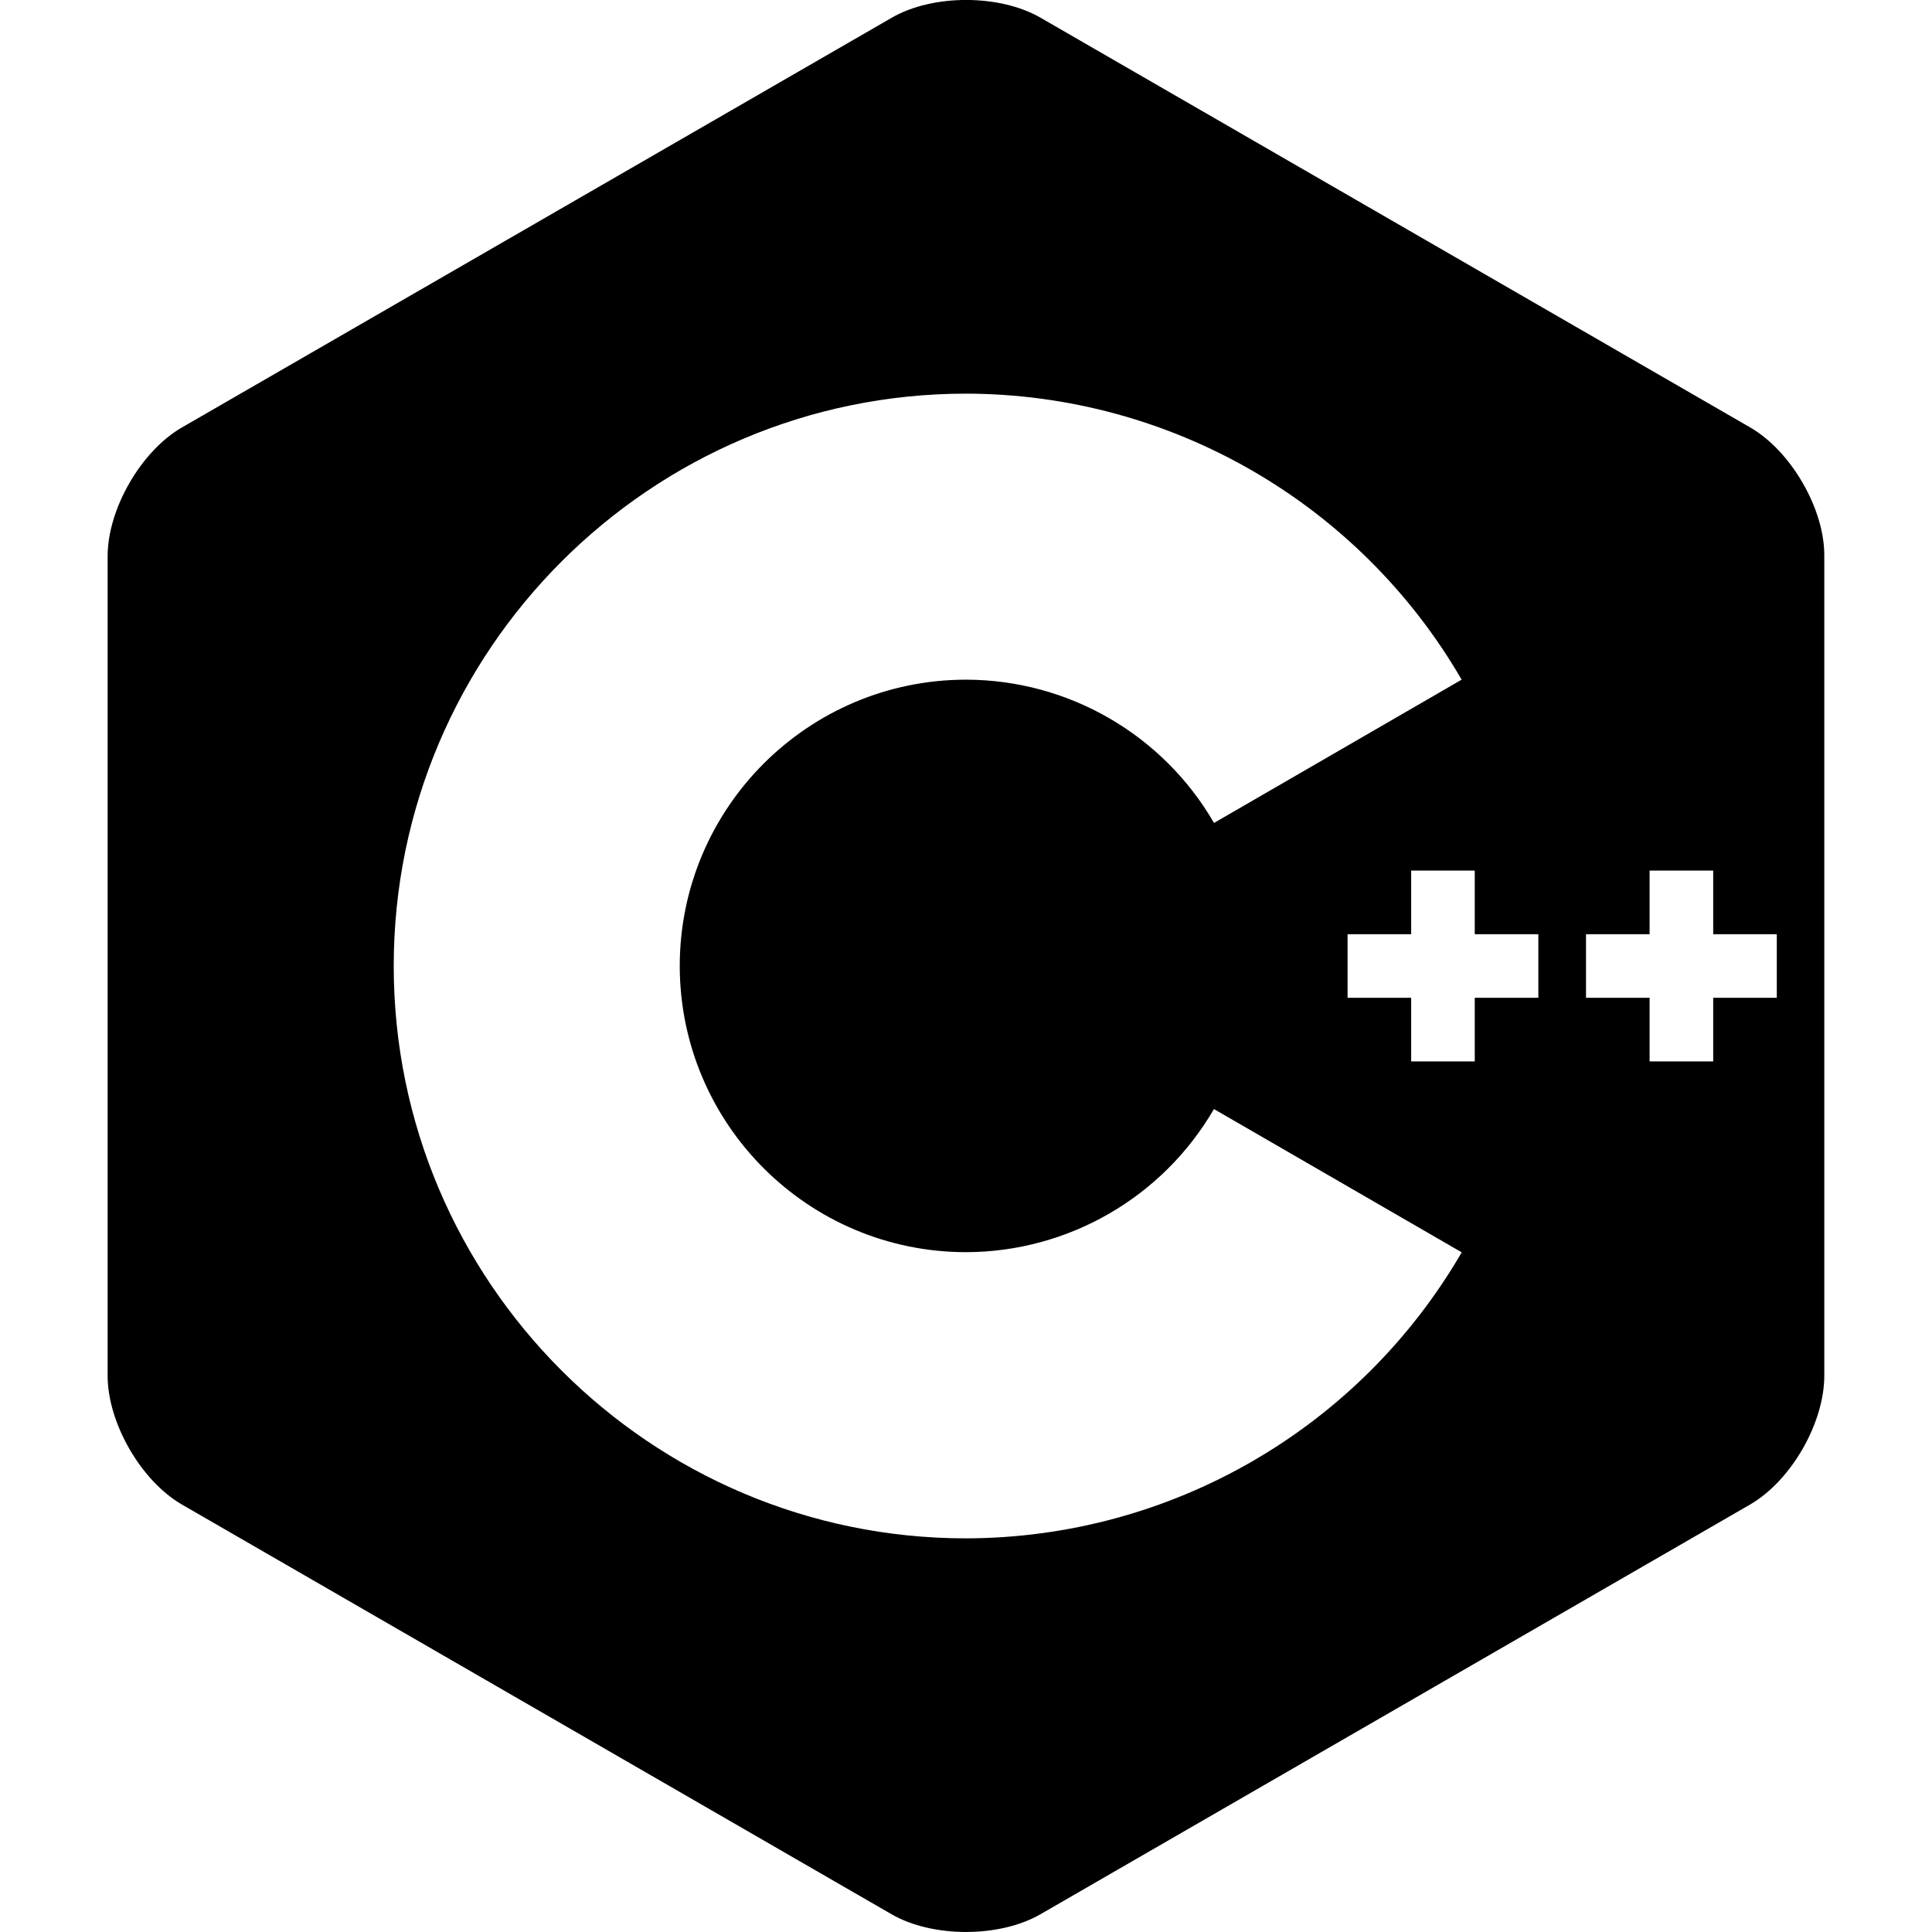
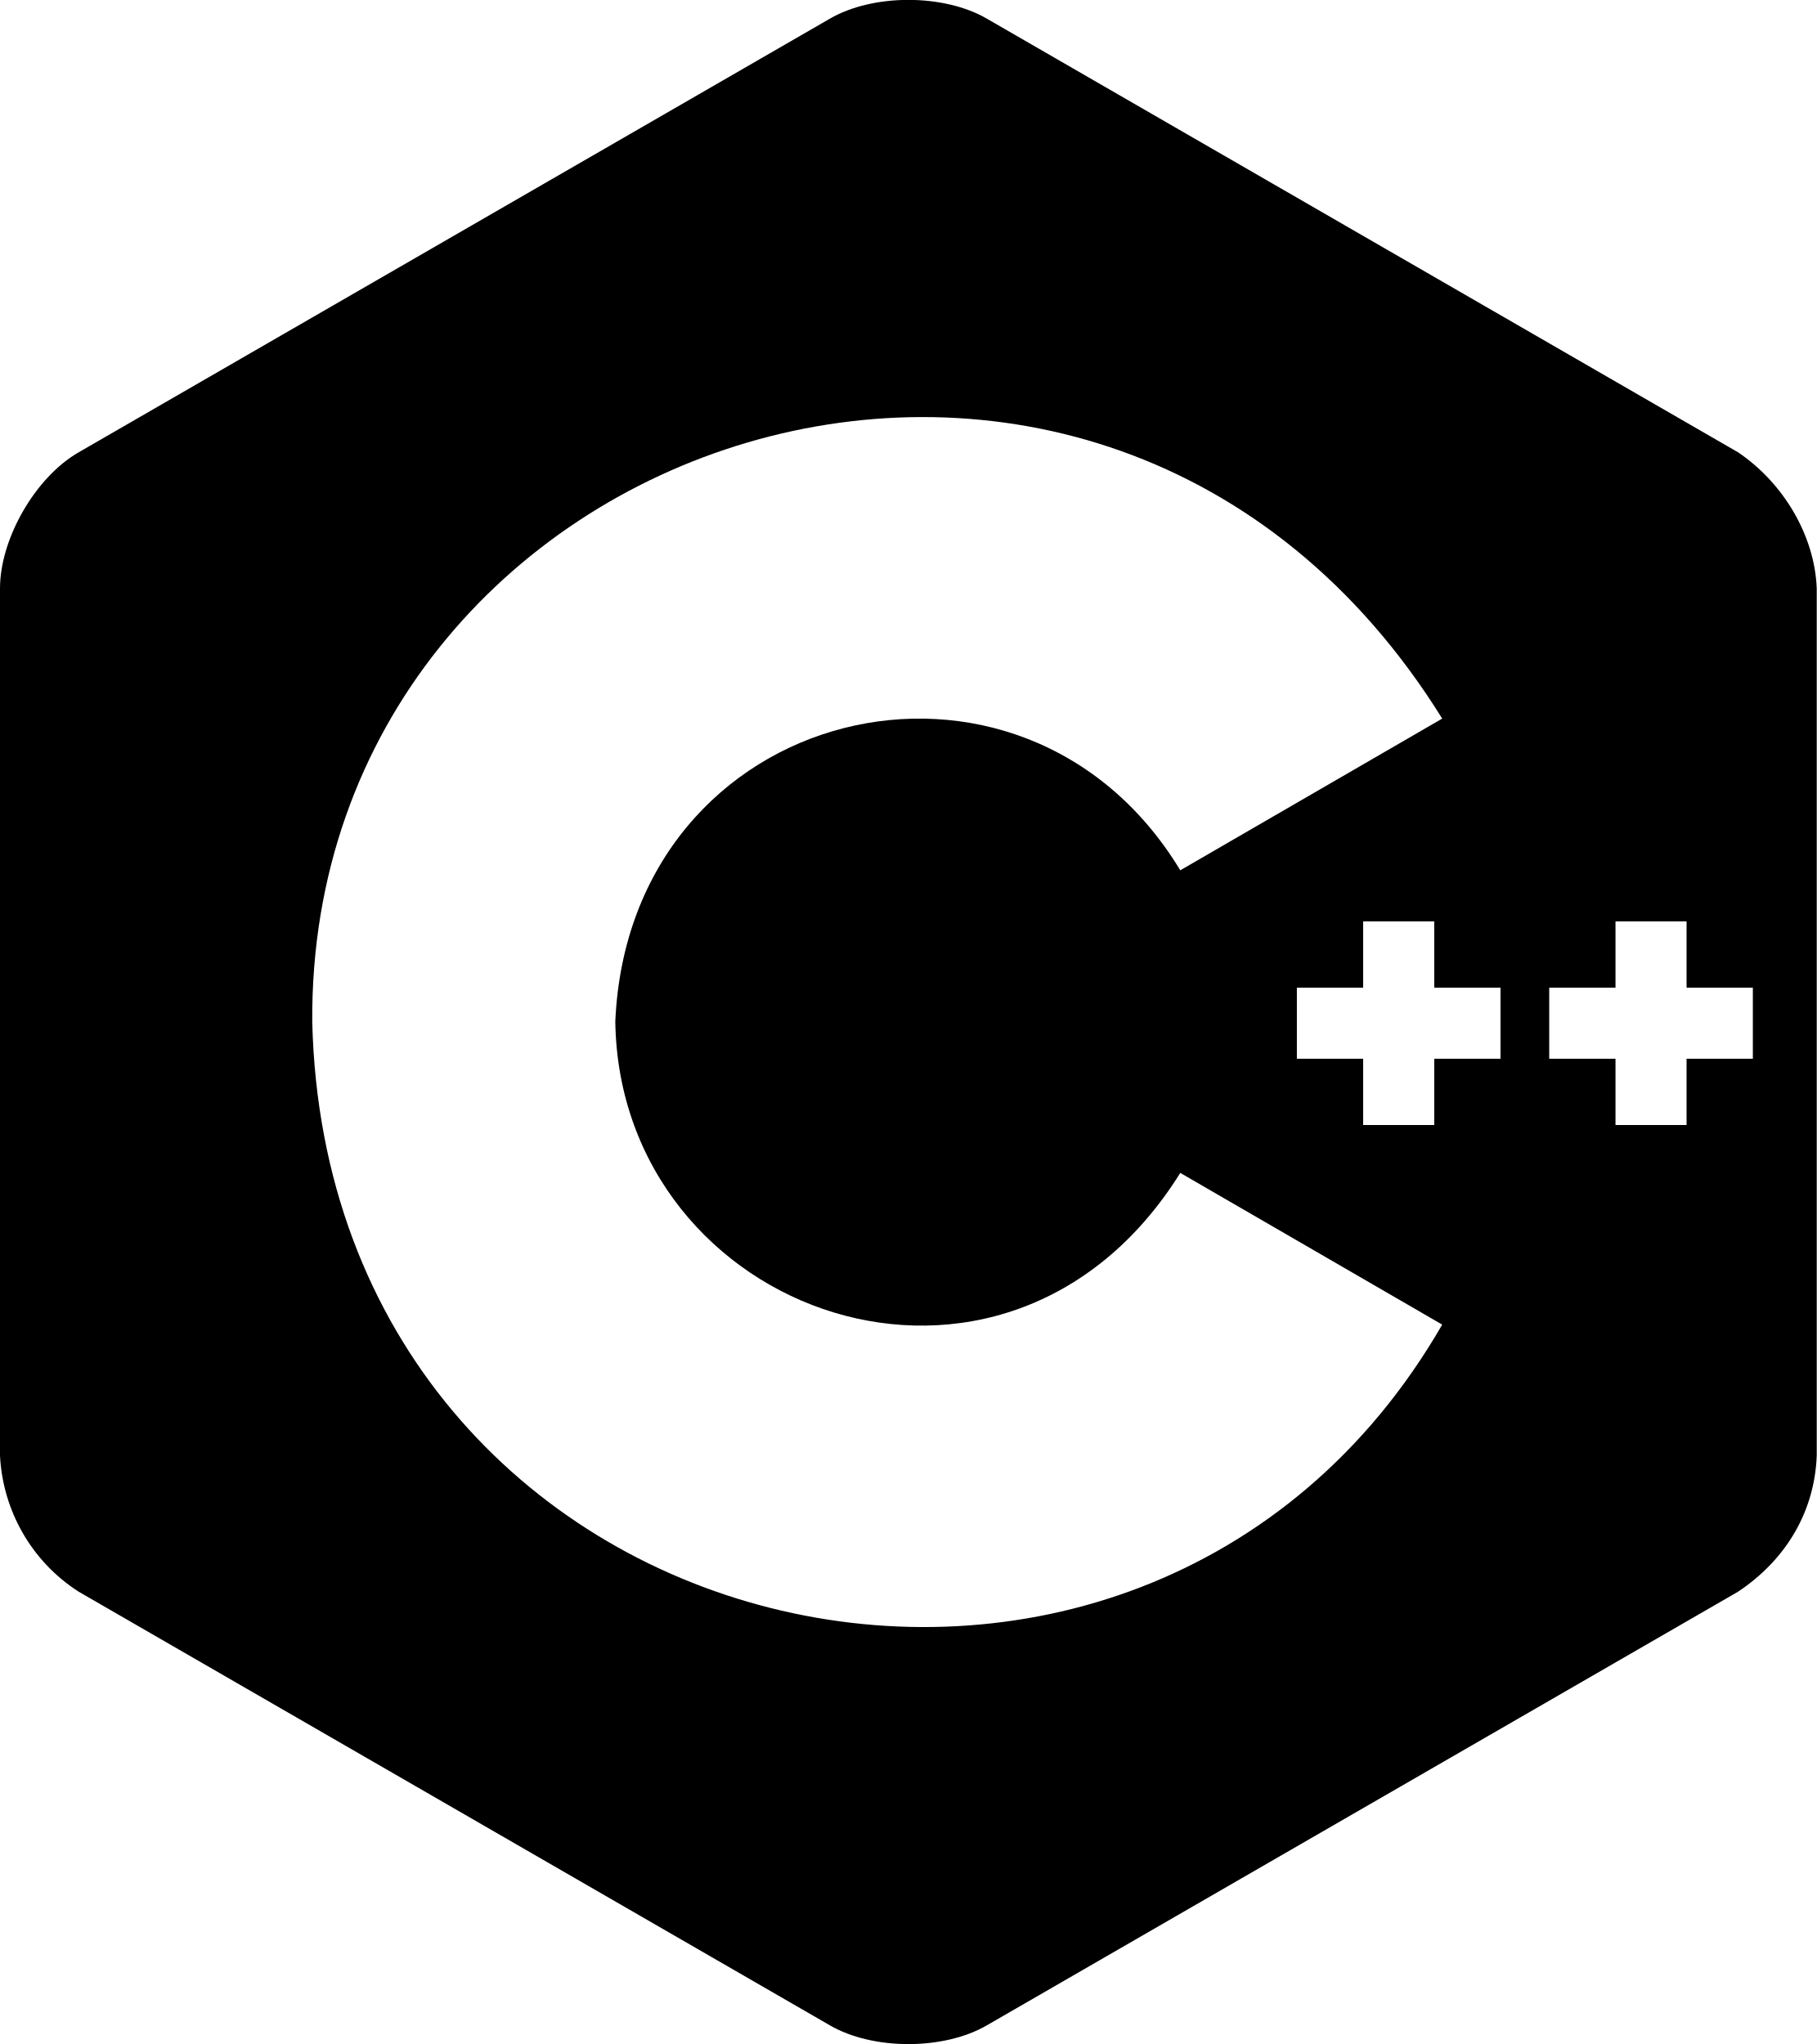
- <svg xmlns="http://www.w3.org/2000/svg" role="img" viewBox="0 0 24 24">
-   <path d="M22.394 6c-.167-.29-.398-.543-.652-.69L12.926.22c-.509-.294-1.34-.294-1.848 0L2.26 5.31c-.508.293-.923 1.013-.923 1.6v10.18c0 .294.104.62.271.91.167.29.398.543.652.69l8.816 5.09c.508.293 1.34.293 1.848 0l8.816-5.09c.254-.147.485-.4.652-.69.167-.29.27-.616.27-.91V6.91c.003-.294-.1-.62-.268-.91zM12 19.11c-3.92 0-7.109-3.19-7.109-7.11 0-3.92 3.19-7.11 7.11-7.11a7.133 7.133 0 016.156 3.553l-3.076 1.78a3.567 3.567 0 00-3.08-1.78A3.56 3.56 0 008.444 12 3.56 3.56 0 0012 15.555a3.57 3.57 0 003.08-1.778l3.078 1.78A7.135 7.135 0 0112 19.11zm7.11-6.715h-.79v.79h-.79v-.79h-.79v-.79h.79v-.79h.79v.79h.79zm2.962 0h-.79v.79h-.79v-.79h-.79v-.79h.79v-.79h.79v.79h.79z" />
+ <svg xmlns="http://www.w3.org/2000/svg" version="1.1" id="Layer_1" x="0px" y="0px" viewBox="0 0 455 512" style="enable-background:new 0 0 455 512;" xml:space="preserve">
+   <path d="M435.3,113.3L247.2,4.7c-10.8-6.3-28.6-6.3-39.4,0L19.7,113.3C8.9,119.5,0,134.9,0,147.4v217.2c0.7,13.9,8,26.6,19.7,34.1  l188.1,108.6c10.8,6.3,28.6,6.3,39.4,0l188.1-108.6c12.3-8.2,19.2-20.4,19.7-34.1V147.4C454.5,134.2,446.7,121,435.3,113.3z   M78.2,255.9c-0.9-148.1,197.5-213.5,283-75.9l-65.6,38c-39.6-65.5-138-42.1-141.5,37.9c1.1,73.7,97.8,108,141.5,37.9l65.6,38  C285.8,462.6,82,415.5,78.2,255.9z M375.8,265.2h-16.6v16.6h-17.8v-16.6h-16.6v-17.8h16.6v-16.6h17.8v16.6h16.6V265.2z M439,265.2  h-16.6v16.6h-17.8v-16.6H388v-17.8h16.6v-16.6h17.8v16.6H439V265.2z" />
</svg>
